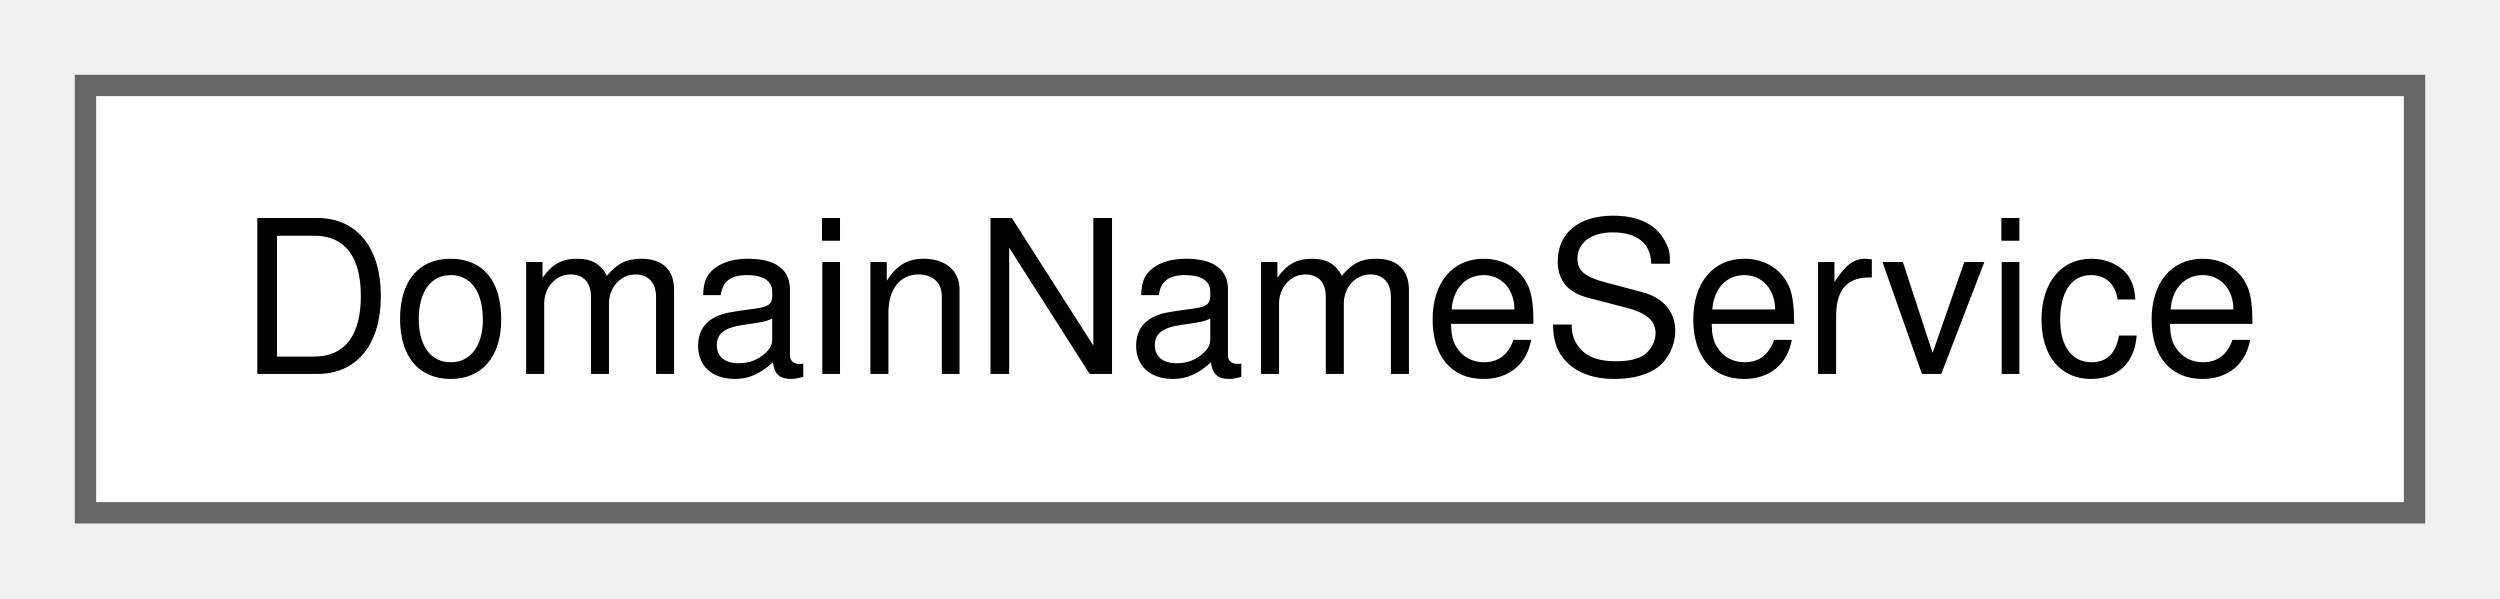
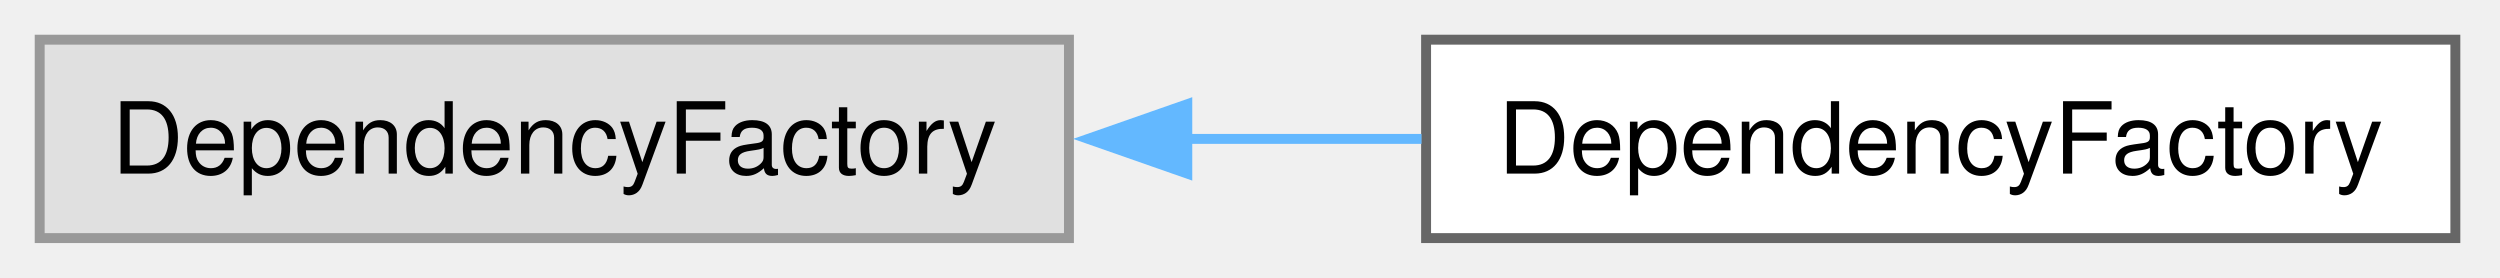
- <svg xmlns="http://www.w3.org/2000/svg" xmlns:xlink="http://www.w3.org/1999/xlink" width="117pt" height="28pt" viewBox="0.00 0.00 117.00 28.00">
+ <svg xmlns="http://www.w3.org/2000/svg" xmlns:xlink="http://www.w3.org/1999/xlink" width="252pt" height="28pt" viewBox="0.00 0.00 252.00 28.00">
  <g id="graph0" class="graph" transform="scale(1 1) rotate(0) translate(4 24)">
    <g id="Node000000" class="node">
      <g id="a_Node000000">
-         <a xlink:href="class_o_c_a_1_1_c_a_f_e_v_d_b_1_1_service_1_1_domain_name_service.html" target="_top" xlink:title="Simple wrapper class around a domain name resolver.">
-           <polygon fill="white" stroke="#666666" points="109,-20 0,-20 0,0 109,0 109,-20" />
-           <text xml:space="preserve" text-anchor="middle" x="54.5" y="-6.5" font-family="Helvetica,sans-Serif" font-size="10.00">DomainNameService</text>
+         <a xlink:title=" ">
+           <polygon fill="#e0e0e0" stroke="#999999" points="103.75,-20 0,-20 0,0 103.75,0 103.75,-20" />
+           <text xml:space="preserve" text-anchor="middle" x="51.88" y="-6.5" font-family="Helvetica,sans-Serif" font-size="10.00">DependencyFactory</text>
+         </a>
+       </g>
+     </g>
+     <g id="Node000001" class="node">
+       <g id="a_Node000001">
+         <a xlink:href="class_o_c_a_1_1_c_a_f_e_v_d_b_1_1_database_1_1_doctrine_1_1_migrations_1_1_dependency_factory.html" target="_top" xlink:title="Augment the stock dependecy factory partly by NC dependency injection.">
+           <polygon fill="white" stroke="#666666" points="243.5,-20 139.75,-20 139.75,0 243.5,0 243.5,-20" />
+           <text xml:space="preserve" text-anchor="middle" x="191.62" y="-6.5" font-family="Helvetica,sans-Serif" font-size="10.00">DependencyFactory</text>
+         </a>
+       </g>
+     </g>
+     <g id="edge326_Node000000_Node000001" class="edge">
+       <g id="a_edge326_Node000000_Node000001">
+         <a xlink:title=" ">
+           <path fill="none" stroke="#63b8ff" d="M115.64,-10C123.55,-10 131.58,-10 139.29,-10" />
+           <polygon fill="#63b8ff" stroke="#63b8ff" points="115.68,-6.5 105.68,-10 115.68,-13.5 115.68,-6.5" />
        </a>
      </g>
    </g>
  </g>
</svg>
